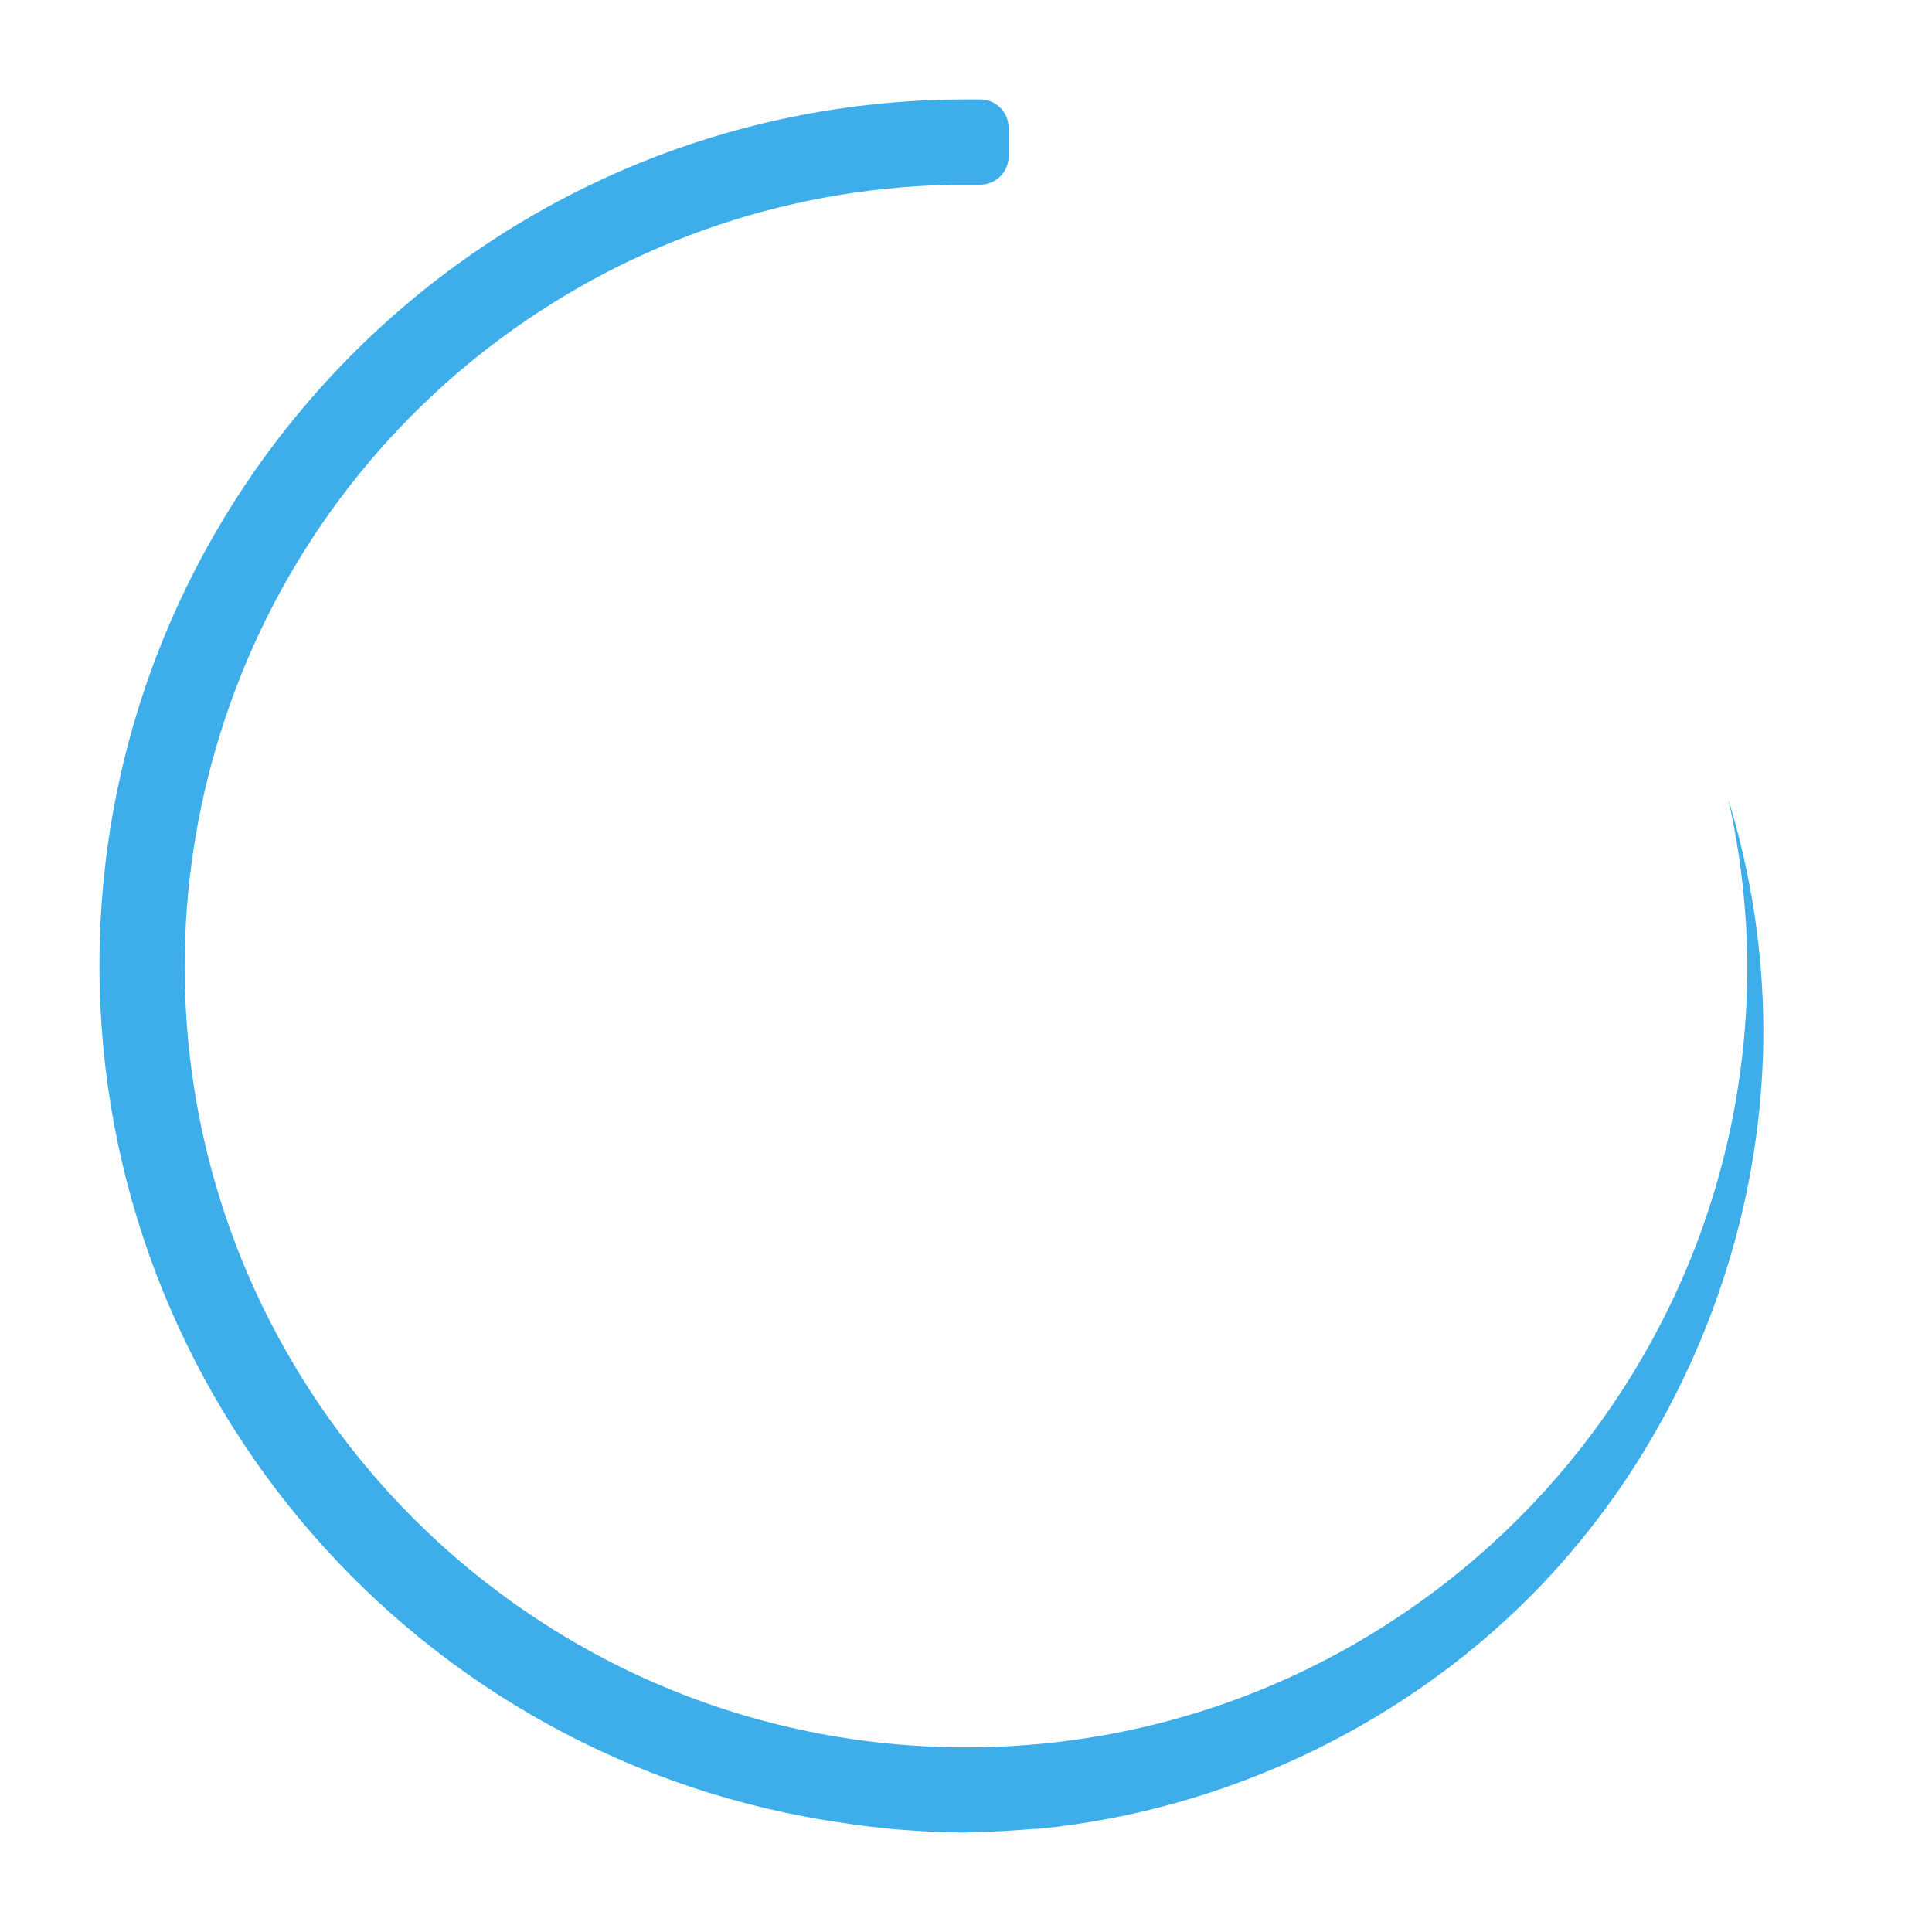
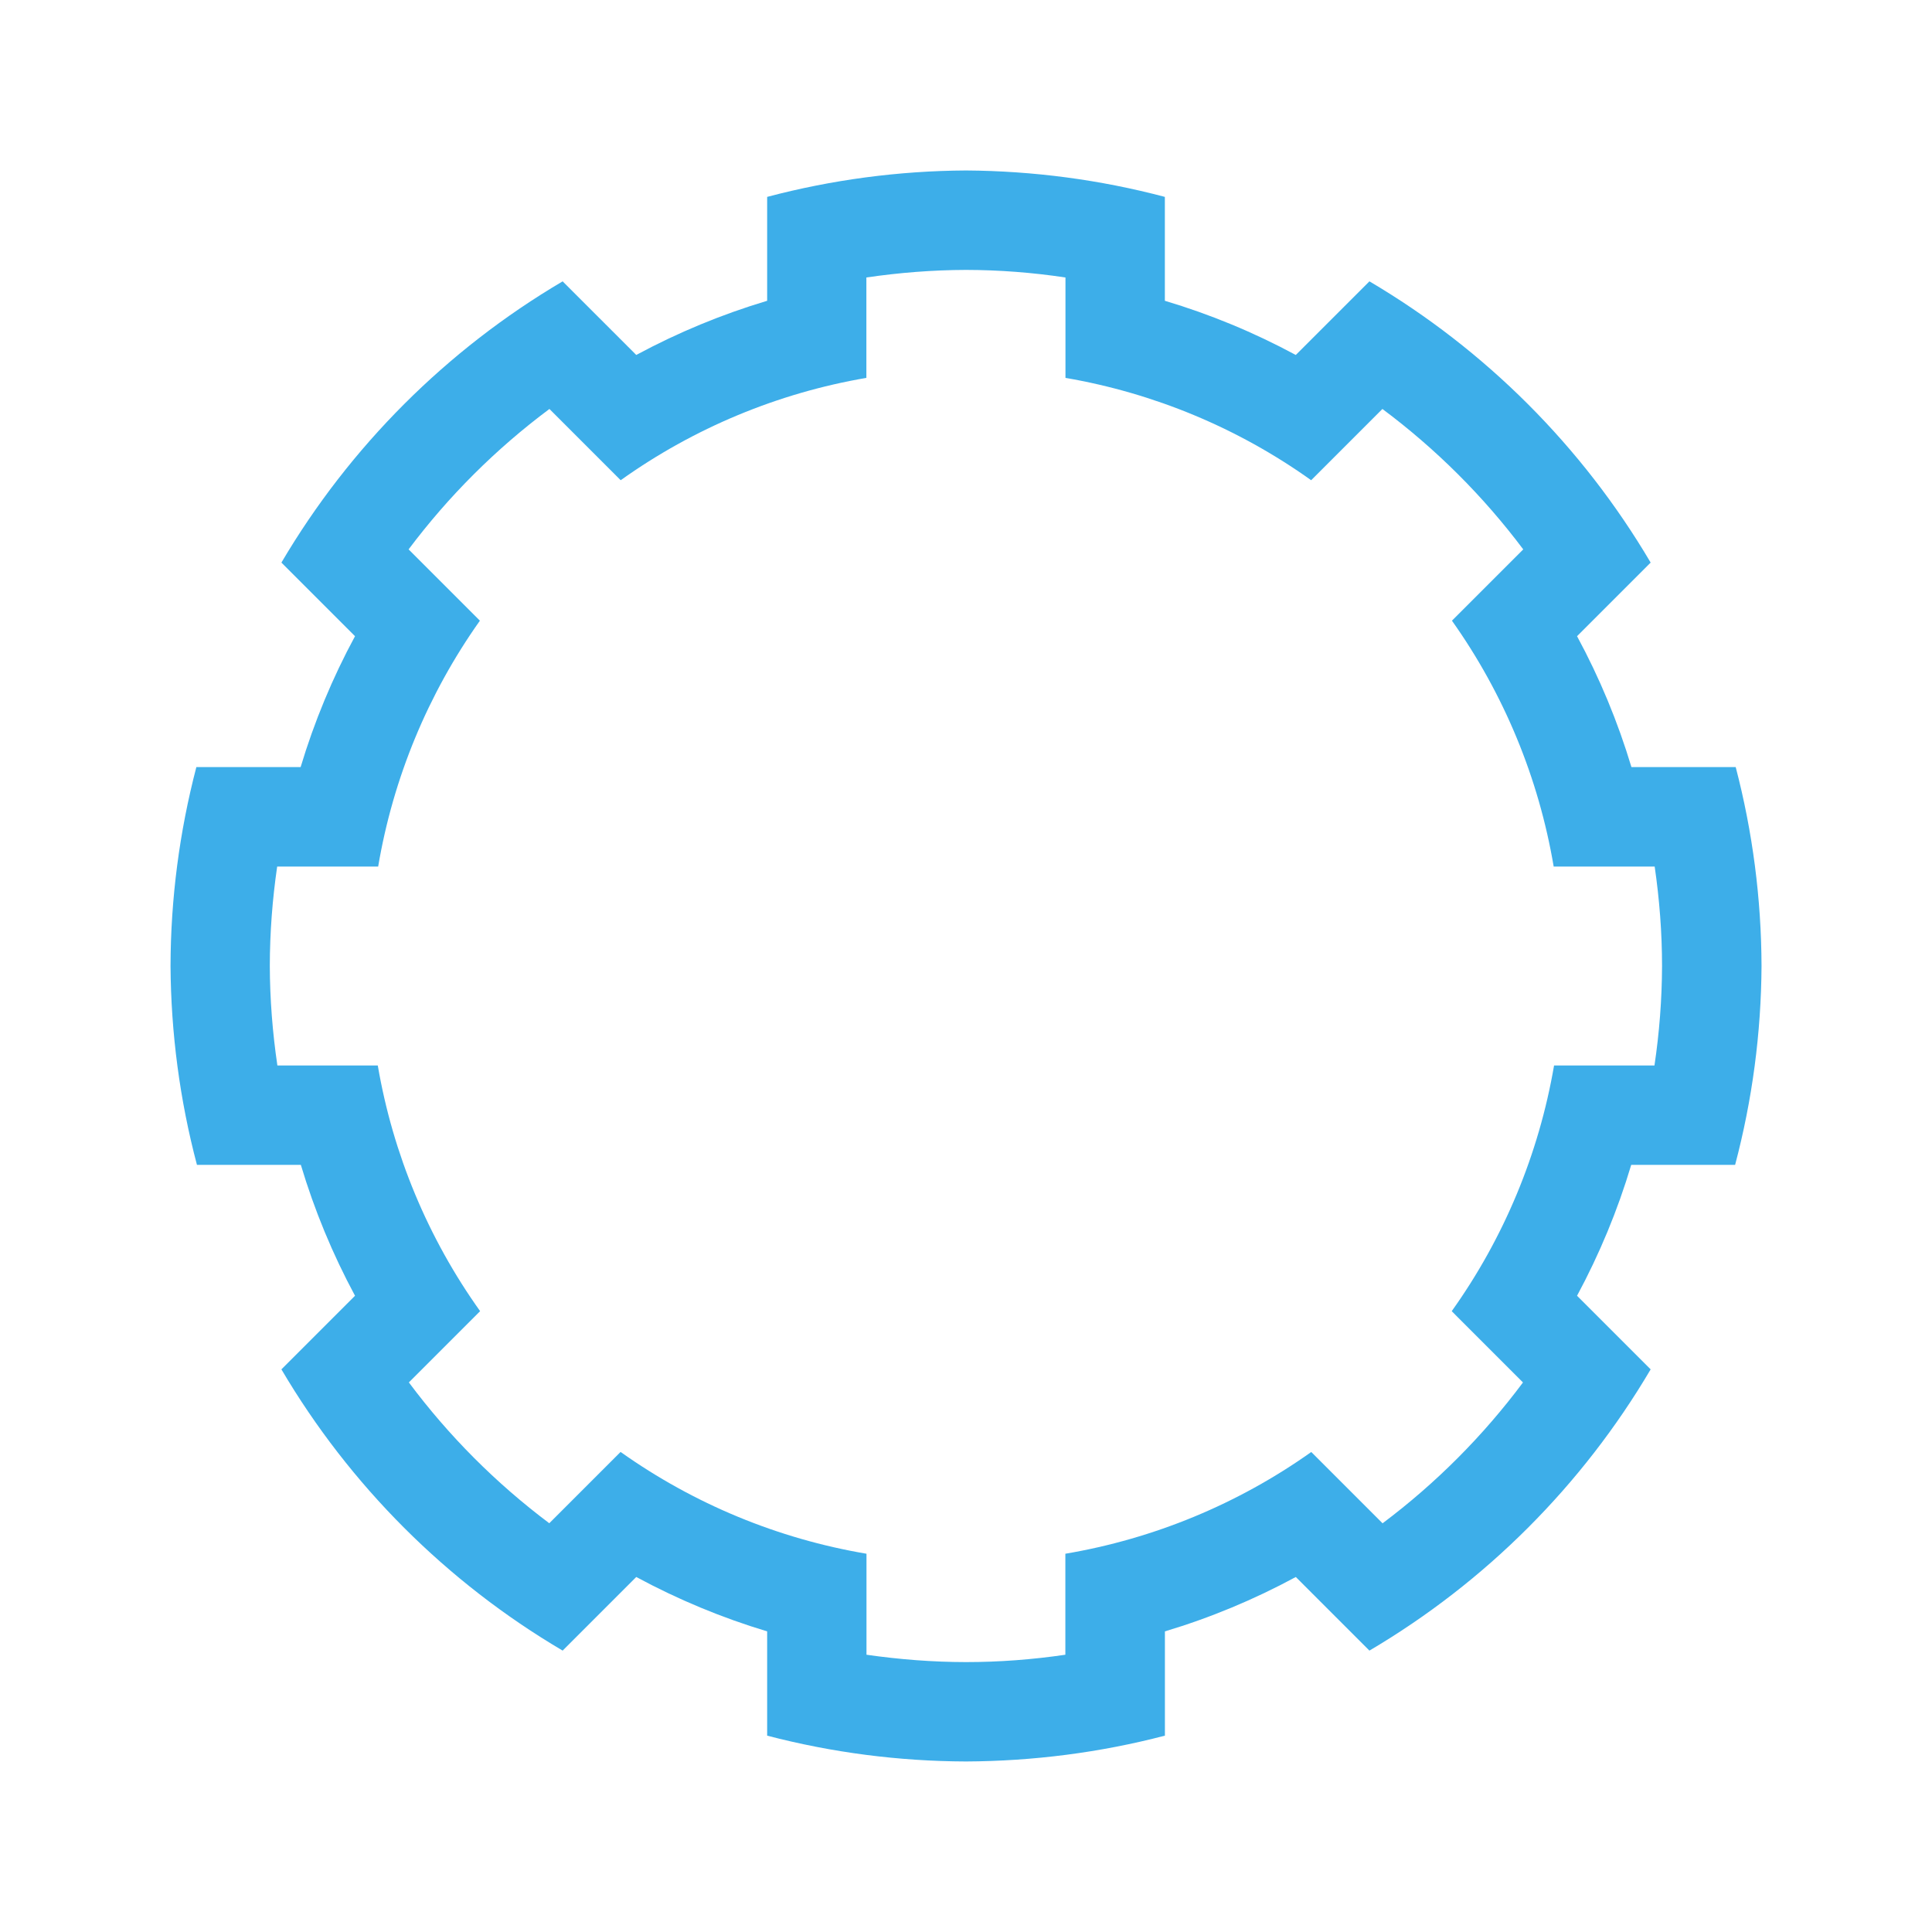
<svg xmlns="http://www.w3.org/2000/svg" width="136" height="136" viewBox="0 0 35.983 35.983" id="svg2" version="1.1">
  <defs id="defs4">
    <style type="text/css" id="current-color-scheme">
      .ColorScheme-Text {
        color:#31363b;
        stop-color:#31363b;
      }
      .ColorScheme-Background {
        color:#eff0f1;
        stop-color:#eff0f1;
      }
      .ColorScheme-Highlight {
        color:#3daee9;
        stop-color:#3daee9;
      }
      .ColorScheme-ViewText {
        color:#31363b;
        stop-color:#31363b;
      }
      .ColorScheme-ViewBackground {
        color:#fcfcfc;
        stop-color:#fcfcfc;
      }
      .ColorScheme-ViewHover {
        color:#93cee9;
        stop-color:#93cee9;
      }
      .ColorScheme-ViewFocus{
        color:#3daee9;
        stop-color:#3daee9;
      }
      .ColorScheme-ButtonText {
        color:#31363b;
        stop-color:#31363b;
      }
      .ColorScheme-ButtonBackground {
        color:#eff0f1;
        stop-color:#eff0f1;
      }
      .ColorScheme-ButtonHover {
        color:#93cee9;
        stop-color:#93cee9;
      }
      .ColorScheme-ButtonFocus{
        color:#3daee9;
        stop-color:#3daee9;
      }
      </style>
  </defs>
  <g id="layer1" transform="translate(0.5291666,-249.375)">
    <g id="stopped">
      <rect style="opacity:1;fill:none;fill-opacity:1;stroke:none;stroke-width:0.026;stroke-linecap:square;stroke-linejoin:miter;stroke-miterlimit:4;stroke-dasharray:none;stroke-dashoffset:0;stroke-opacity:1" id="rect4234" width="35.983" height="35.983" x="-42.863" y="249.375" />
      <ellipse ry="1.323" rx="1.323" cy="38.365" cx="267.367" id="ellipse4238" style="opacity:0.9;fill:#da4453;fill-opacity:1;stroke:none;stroke-width:0.013;stroke-linecap:square;stroke-linejoin:miter;stroke-miterlimit:4;stroke-dasharray:none;stroke-dashoffset:0;stroke-opacity:1" transform="rotate(90)" d="m 268.69,38.365 c 0,0.731 -0.592,1.323 -1.323,1.323 -0.731,0 -1.323,-0.592 -1.323,-1.323 0,-0.731 0.592,-1.323 1.323,-1.323 0.731,0 1.323,0.592 1.323,1.323 z" />
      <ellipse transform="rotate(90)" style="opacity:0.9;fill:#da4453;fill-opacity:1;stroke:none;stroke-width:0.011;stroke-linecap:square;stroke-linejoin:miter;stroke-miterlimit:4;stroke-dasharray:none;stroke-dashoffset:0;stroke-opacity:1" id="ellipse4261" cx="267.367" cy="11.377" rx="1.058" ry="1.058" d="m 268.425,11.377 c 0,0.585 -0.474,1.058 -1.058,1.058 -0.585,0 -1.058,-0.474 -1.058,-1.058 0,-0.585 0.474,-1.058 1.058,-1.058 0.585,0 1.058,0.474 1.058,1.058 z" />
      <ellipse ry="2.117" rx="2.117" cy="24.871" cx="267.367" id="ellipse4263" style="opacity:0.9;fill:#da4453;fill-opacity:1;stroke:none;stroke-width:0.021;stroke-linecap:square;stroke-linejoin:miter;stroke-miterlimit:4;stroke-dasharray:none;stroke-dashoffset:0;stroke-opacity:1" transform="rotate(90)" d="m 269.483,24.871 c 0,1.169 -0.948,2.117 -2.117,2.117 -1.169,0 -2.117,-0.948 -2.117,-2.117 0,-1.169 0.948,-2.117 2.117,-2.117 1.169,0 2.117,0.948 2.117,2.117 z" />
    </g>
    <rect style="fill:#0000ff;fill-opacity:1;fill-rule:nonzero;stroke:none;stroke-width:0.265" id="hint-rotation-angle" width="3.704" height="3.704" x="-0.529" y="285.358" />
-     <g id="busywidget" transform="translate(-36.77708,0)">
+     <g id="busywidget" transform="translate(-36.77708)">
      <rect style="fill:none;stroke:none" id="rect3016" width="35.983" height="35.983" x="36.248" y="249.375" />
-       <path class="ColorScheme-ButtonFocus" id="path3018" transform="matrix(0.2645833,0,0,0.2645833,-0.5291671,249.375)" d="m 207,7 a 61,61 0 0 0 -61,61 61,61 0 0 0 52.5,60.344 61,61 0 0 0 0.062,0 61,61 0 0 0 0.125,0.031 61,61 0 0 0 3.469,0.406 61,61 0 0 0 1.344,0.094 61,61 0 0 0 0.031,0 c 0.157,0.009 0.312,0.023 0.469,0.031 A 61,61 0 0 0 207,129 c 0.156,-7.2e-4 0.313,-0.029 0.469,-0.031 a 61,61 0 0 0 4.188,-0.219 c 0.208,-0.019 0.417,-0.01 0.625,-0.031 12.838,-1.306 25.212,-7.118 34.344,-16.25 10.437,-10.437 16.5,-25.115 16.5,-39.875 0,-5.535 -0.85,-11.053 -2.469,-16.344 A 55,55 0 0 1 262,68 55,55 0 0 1 207,123 55,55 0 0 1 152,68 55,55 0 0 1 154.469,51.75 55,55 0 0 1 207,13 l 1,0 c 1.108,0 2,-0.892 2,-2 l 0,-2 c 0,-1.108 -0.892,-2 -2,-2 l -1,0 z" style="fill:currentColor;fill-opacity:1;stroke:none" />
+       <path class="ColorScheme-ButtonFocus" d="m 54.24,252.55 c -1.251,0.007 -2.495,0.172 -3.704,0.492 v 1.935 c -0.845,0.253 -1.662,0.591 -2.438,1.009 l -1.371,-1.371 c -2.161,1.274 -3.964,3.077 -5.238,5.238 l 1.371,1.371 c -0.42,0.776 -0.759,1.593 -1.013,2.438 h -1.942 c -0.316,1.209 -0.478,2.454 -0.481,3.704 0.008,1.251 0.172,2.495 0.492,3.704 h 1.935 c 0.253,0.845 0.591,1.662 1.009,2.438 l -0.405,0.405 -0.966,0.966 c 1.274,2.161 3.077,3.964 5.238,5.238 l 0.966,-0.966 0.405,-0.405 c 0.776,0.419 1.593,0.759 2.438,1.013 v 1.942 c 1.209,0.316 2.454,0.477 3.704,0.481 1.25,-0.006 2.495,-0.165 3.704,-0.481 v -1.942 c 0.845,-0.253 1.662,-0.593 2.438,-1.013 l 1.371,1.371 c 2.161,-1.274 3.964,-3.077 5.238,-5.238 l -1.371,-1.371 c 0.418,-0.776 0.757,-1.593 1.009,-2.438 h 1.935 c 0.32,-1.209 0.485,-2.454 0.492,-3.704 -0.004,-1.25 -0.165,-2.495 -0.481,-3.704 h -1.942 c -0.254,-0.845 -0.593,-1.662 -1.013,-2.438 l 0.405,-0.405 0.966,-0.966 c -1.274,-2.161 -3.077,-3.964 -5.238,-5.238 l -1.357,1.357 -0.015,0.014 c -0.776,-0.419 -1.593,-0.757 -2.438,-1.009 v -1.935 c -1.209,-0.32 -2.454,-0.484 -3.704,-0.492 z m 0,1.852 c 0.62,0.001 1.24,0.049 1.852,0.141 v 1.87 c 1.649,0.283 3.214,0.934 4.576,1.906 l 0.119,-0.119 1.208,-1.208 c 0.995,0.742 1.878,1.622 2.623,2.615 l -1.328,1.328 c 0.968,1.364 1.616,2.93 1.895,4.58 h 1.881 c 0.089,0.613 0.137,1.231 0.137,1.852 -0.002,0.62 -0.05,1.24 -0.141,1.852 h -1.87 c -0.283,1.649 -0.934,3.214 -1.906,4.576 l 0.119,0.12 1.208,1.208 c -0.742,0.995 -1.622,1.878 -2.615,2.623 l -1.328,-1.328 c -1.364,0.968 -2.93,1.616 -4.58,1.895 v 1.881 c -0.613,0.09 -1.231,0.137 -1.852,0.137 -0.621,-9.1e-4 -1.239,-0.049 -1.852,-0.137 v -1.881 c -1.65,-0.279 -3.215,-0.927 -4.58,-1.896 l -1.328,1.328 c -0.993,-0.745 -1.873,-1.627 -2.615,-2.623 l 1.208,-1.208 0.119,-0.119 c -0.972,-1.362 -1.624,-2.926 -1.906,-4.576 h -1.87 c -0.09,-0.612 -0.139,-1.232 -0.141,-1.852 9.24e-4,-0.622 0.048,-1.239 0.137,-1.852 h 1.881 c 0.279,-1.65 0.927,-3.215 1.895,-4.58 l -1.328,-1.328 c 0.745,-0.993 1.627,-1.873 2.623,-2.615 l 1.208,1.208 0.119,0.119 c 1.362,-0.972 2.927,-1.624 4.576,-1.906 v -1.87 c 0.612,-0.09 1.232,-0.139 1.852,-0.141 z" id="path5" style="fill:currentColor;fill-opacity:1;stroke:none" />
    </g>
    <g id="22-22-busywidget">
      <rect y="279.537" x="51.329" height="5.821" width="5.821" id="rect3007" style="fill:none;stroke:none" />
-       <path id="path3009" transform="matrix(0.2645833,0,0,0.2645833,-0.5291671,249.375)" d="m 206.906,115 c -5.683,0 -9.906,4.763 -9.906,10 0,5.111 3.86,9.242 8.531,9.906 0.007,0.001 0.025,-0.001 0.031,0 0.187,0.026 0.374,0.046 0.562,0.062 0.073,0.008 0.115,-0.004 0.188,0 l 0.031,0 c 0.025,0.002 0.037,0 0.062,0 0.162,0.008 0.338,0.031 0.5,0.031 0.025,-1.1e-4 0.037,0 0.062,0 0.227,-0.003 0.462,-0.012 0.688,-0.031 0.034,-0.003 0.06,0.002 0.094,0 2.083,-0.214 4.081,-1.19 5.562,-2.688 2.291,-2.856 2.424,-5.293 1.424,-9.293 1.228,5.247 -2.453,9.872 -7.862,10.01 -4.249,0 -7.875,-3.588 -7.875,-7.999 0.068,-4.851 4,-7.989 7.937,-8.007 l 0.156,0 c 0.168,0 0.315,-0.154 0.312,-0.324 -0.006,-0.368 -0.022,-0.98 -0.031,-1.326 C 207.37,115.162 207.242,115 207.062,115 z" style="fill:currentColor;fill-opacity:1;stroke:none" class="ColorScheme-ButtonFocus" />
+       <path class="ColorScheme-ButtonFocus" d="m 53.843,280.067 v 0.437 c -0.248,0.051 -0.485,0.15 -0.696,0.29 l -0.31,-0.31 -0.561,0.561 0.31,0.31 c -0.14,0.211 -0.238,0.448 -0.288,0.696 h -0.439 v 0.794 h 0.437 c 0.051,0.248 0.15,0.485 0.29,0.696 l -0.31,0.31 0.561,0.561 0.31,-0.31 c 0.211,0.14 0.448,0.238 0.696,0.288 v 0.439 h 0.794 v -0.437 c 0.248,-0.051 0.485,-0.15 0.696,-0.29 l 0.31,0.31 0.561,-0.561 -0.31,-0.31 c 0.14,-0.211 0.238,-0.448 0.288,-0.696 h 0.439 v -0.794 h -0.437 c -0.051,-0.248 -0.15,-0.485 -0.29,-0.696 l 0.31,-0.31 -0.561,-0.561 -0.31,0.31 c -0.211,-0.14 -0.448,-0.238 -0.696,-0.288 v -0.439 z m 0.397,0.794 c 0.429,0 0.84,0.174 1.139,0.481 0.288,0.296 0.449,0.693 0.449,1.106 0,0.429 -0.174,0.84 -0.481,1.139 -0.296,0.288 -0.693,0.449 -1.106,0.449 -0.429,0 -0.84,-0.174 -1.139,-0.481 -0.288,-0.296 -0.449,-0.693 -0.449,-1.106 0,-0.429 0.174,-0.84 0.481,-1.139 0.296,-0.288 0.693,-0.449 1.106,-0.449 z" id="path5-3" style="fill:currentColor;fill-opacity:1;stroke:none" />
    </g>
    <g id="16-16-busywidget">
      <rect style="fill:none;stroke:none" id="rect3792" width="4.233" height="4.233" x="58.473" y="281.125" />
-       <path style="fill:currentColor;fill-opacity:1;stroke:none" d="m 60.576,281.381 c -1.055,0 -1.839,0.884 -1.839,1.856 0,0.949 0.717,1.716 1.584,1.839 0.001,1.8e-4 0.004,-1.8e-4 0.006,0 0.035,0.005 0.069,0.008 0.104,0.011 0.013,9.5e-4 0.021,-7.1e-4 0.035,0 l 0.006,0 c 0.005,3.7e-4 0.007,0 0.012,0 0.03,9.5e-4 0.063,0.006 0.093,0.006 0.005,-10e-6 0.007,0 0.012,0 0.042,-5.5e-4 0.086,-0.002 0.128,-0.006 0.006,-5.5e-4 0.011,3.7e-4 0.017,0 0.387,-0.04 0.758,-0.221 1.033,-0.499 0.425,-0.53 0.45,-0.982 0.264,-1.725 0.228,0.974 -0.455,1.833 -1.459,1.858 -0.789,0 -1.462,-0.666 -1.462,-1.485 0.013,-0.901 0.742,-1.483 1.473,-1.486 l 0.029,0 c 0.031,0 0.059,-0.029 0.058,-0.06 -0.001,-0.068 -0.004,-0.182 -0.006,-0.246 -9.11e-4,-0.034 -0.025,-0.064 -0.058,-0.064 z" id="path3794" class="ColorScheme-ButtonFocus" />
+       <path class="ColorScheme-ButtonFocus" d="m 60.281,281.39 v 0.34 c -0.193,0.04 -0.377,0.116 -0.541,0.225 l -0.241,-0.241 -0.436,0.436 0.241,0.241 c -0.109,0.164 -0.185,0.348 -0.224,0.541 H 58.737 v 0.617 h 0.34 c 0.04,0.193 0.116,0.377 0.225,0.541 l -0.241,0.241 0.436,0.436 0.241,-0.241 c 0.164,0.109 0.348,0.185 0.541,0.224 v 0.341 h 0.617 v -0.34 c 0.193,-0.04 0.377,-0.116 0.541,-0.225 l 0.241,0.241 0.436,-0.436 -0.241,-0.241 c 0.109,-0.164 0.185,-0.348 0.224,-0.541 h 0.341 v -0.617 h -0.34 c -0.04,-0.193 -0.116,-0.377 -0.225,-0.541 l 0.241,-0.241 -0.436,-0.436 -0.241,0.241 c -0.164,-0.109 -0.348,-0.185 -0.541,-0.224 v -0.341 z m 0.309,0.617 c 0.334,0 0.653,0.135 0.886,0.374 0.224,0.23 0.349,0.539 0.349,0.86 0,0.334 -0.135,0.653 -0.374,0.886 -0.23,0.224 -0.539,0.349 -0.86,0.349 -0.334,0 -0.653,-0.135 -0.886,-0.374 -0.224,-0.23 -0.349,-0.539 -0.349,-0.86 0,-0.334 0.135,-0.653 0.374,-0.886 0.23,-0.224 0.539,-0.349 0.86,-0.349 z" id="path5-6" style="fill:currentColor;fill-opacity:1;stroke:none" />
    </g>
  </g>
</svg>
